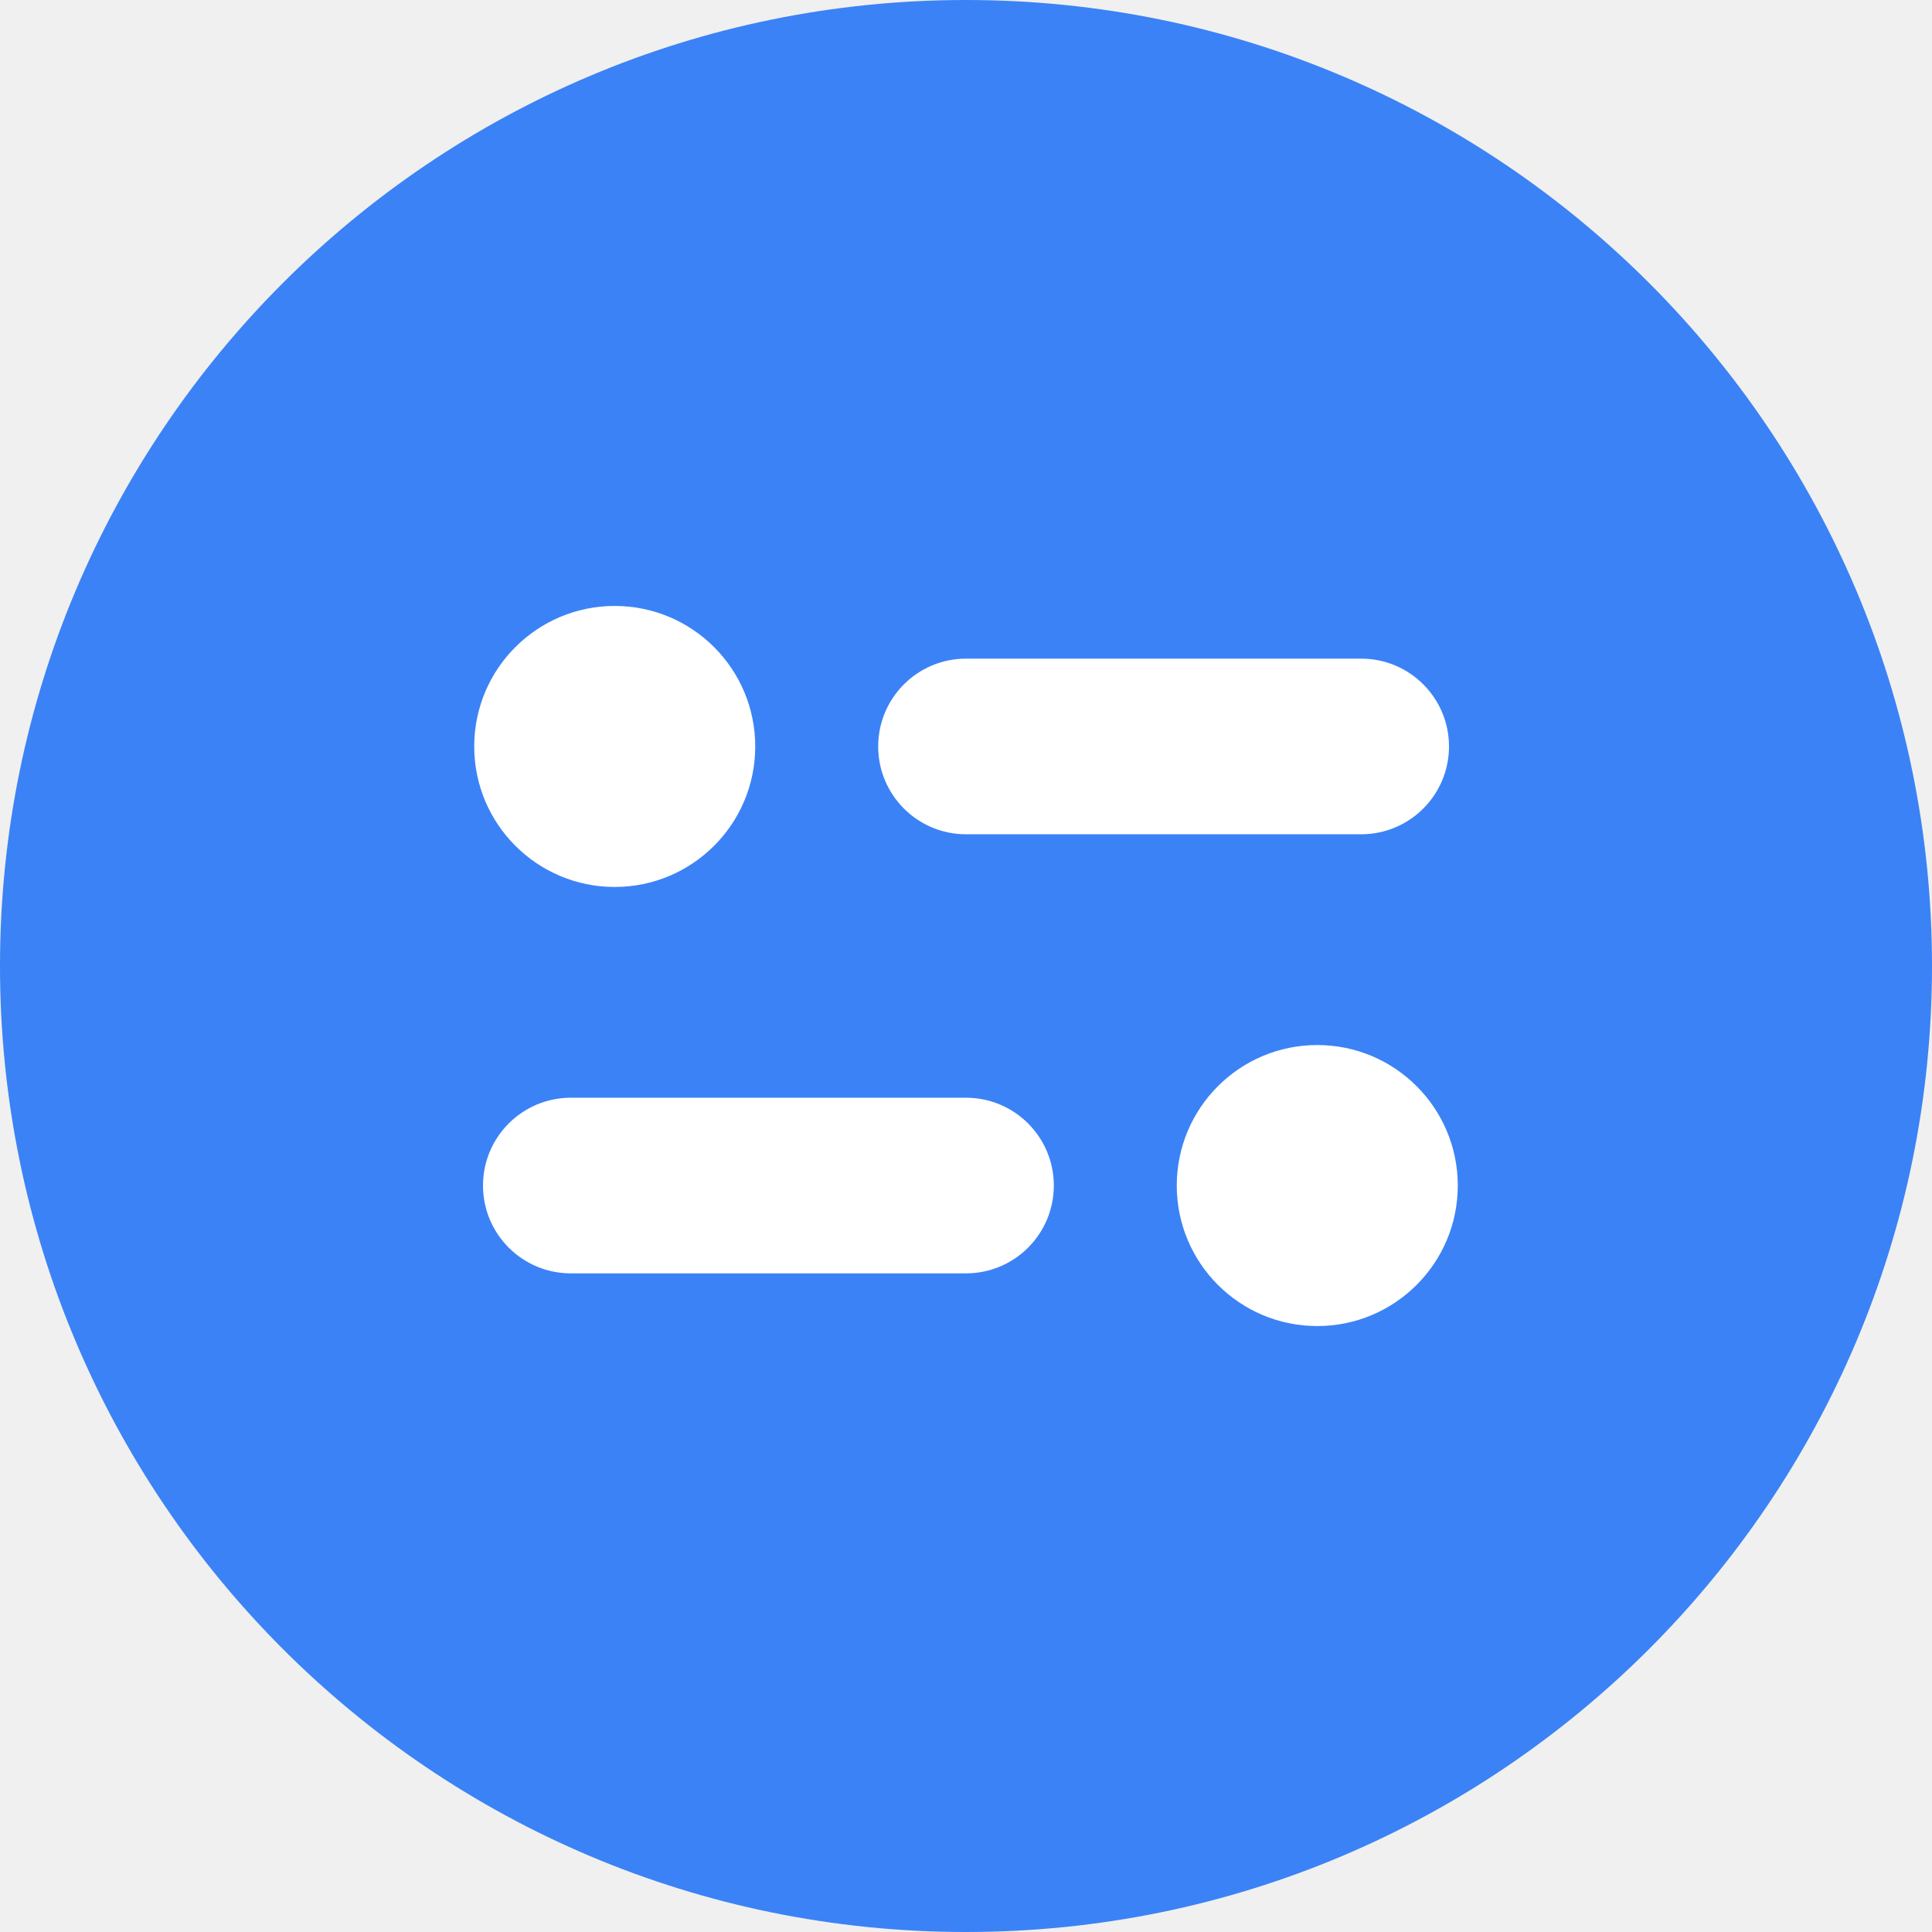
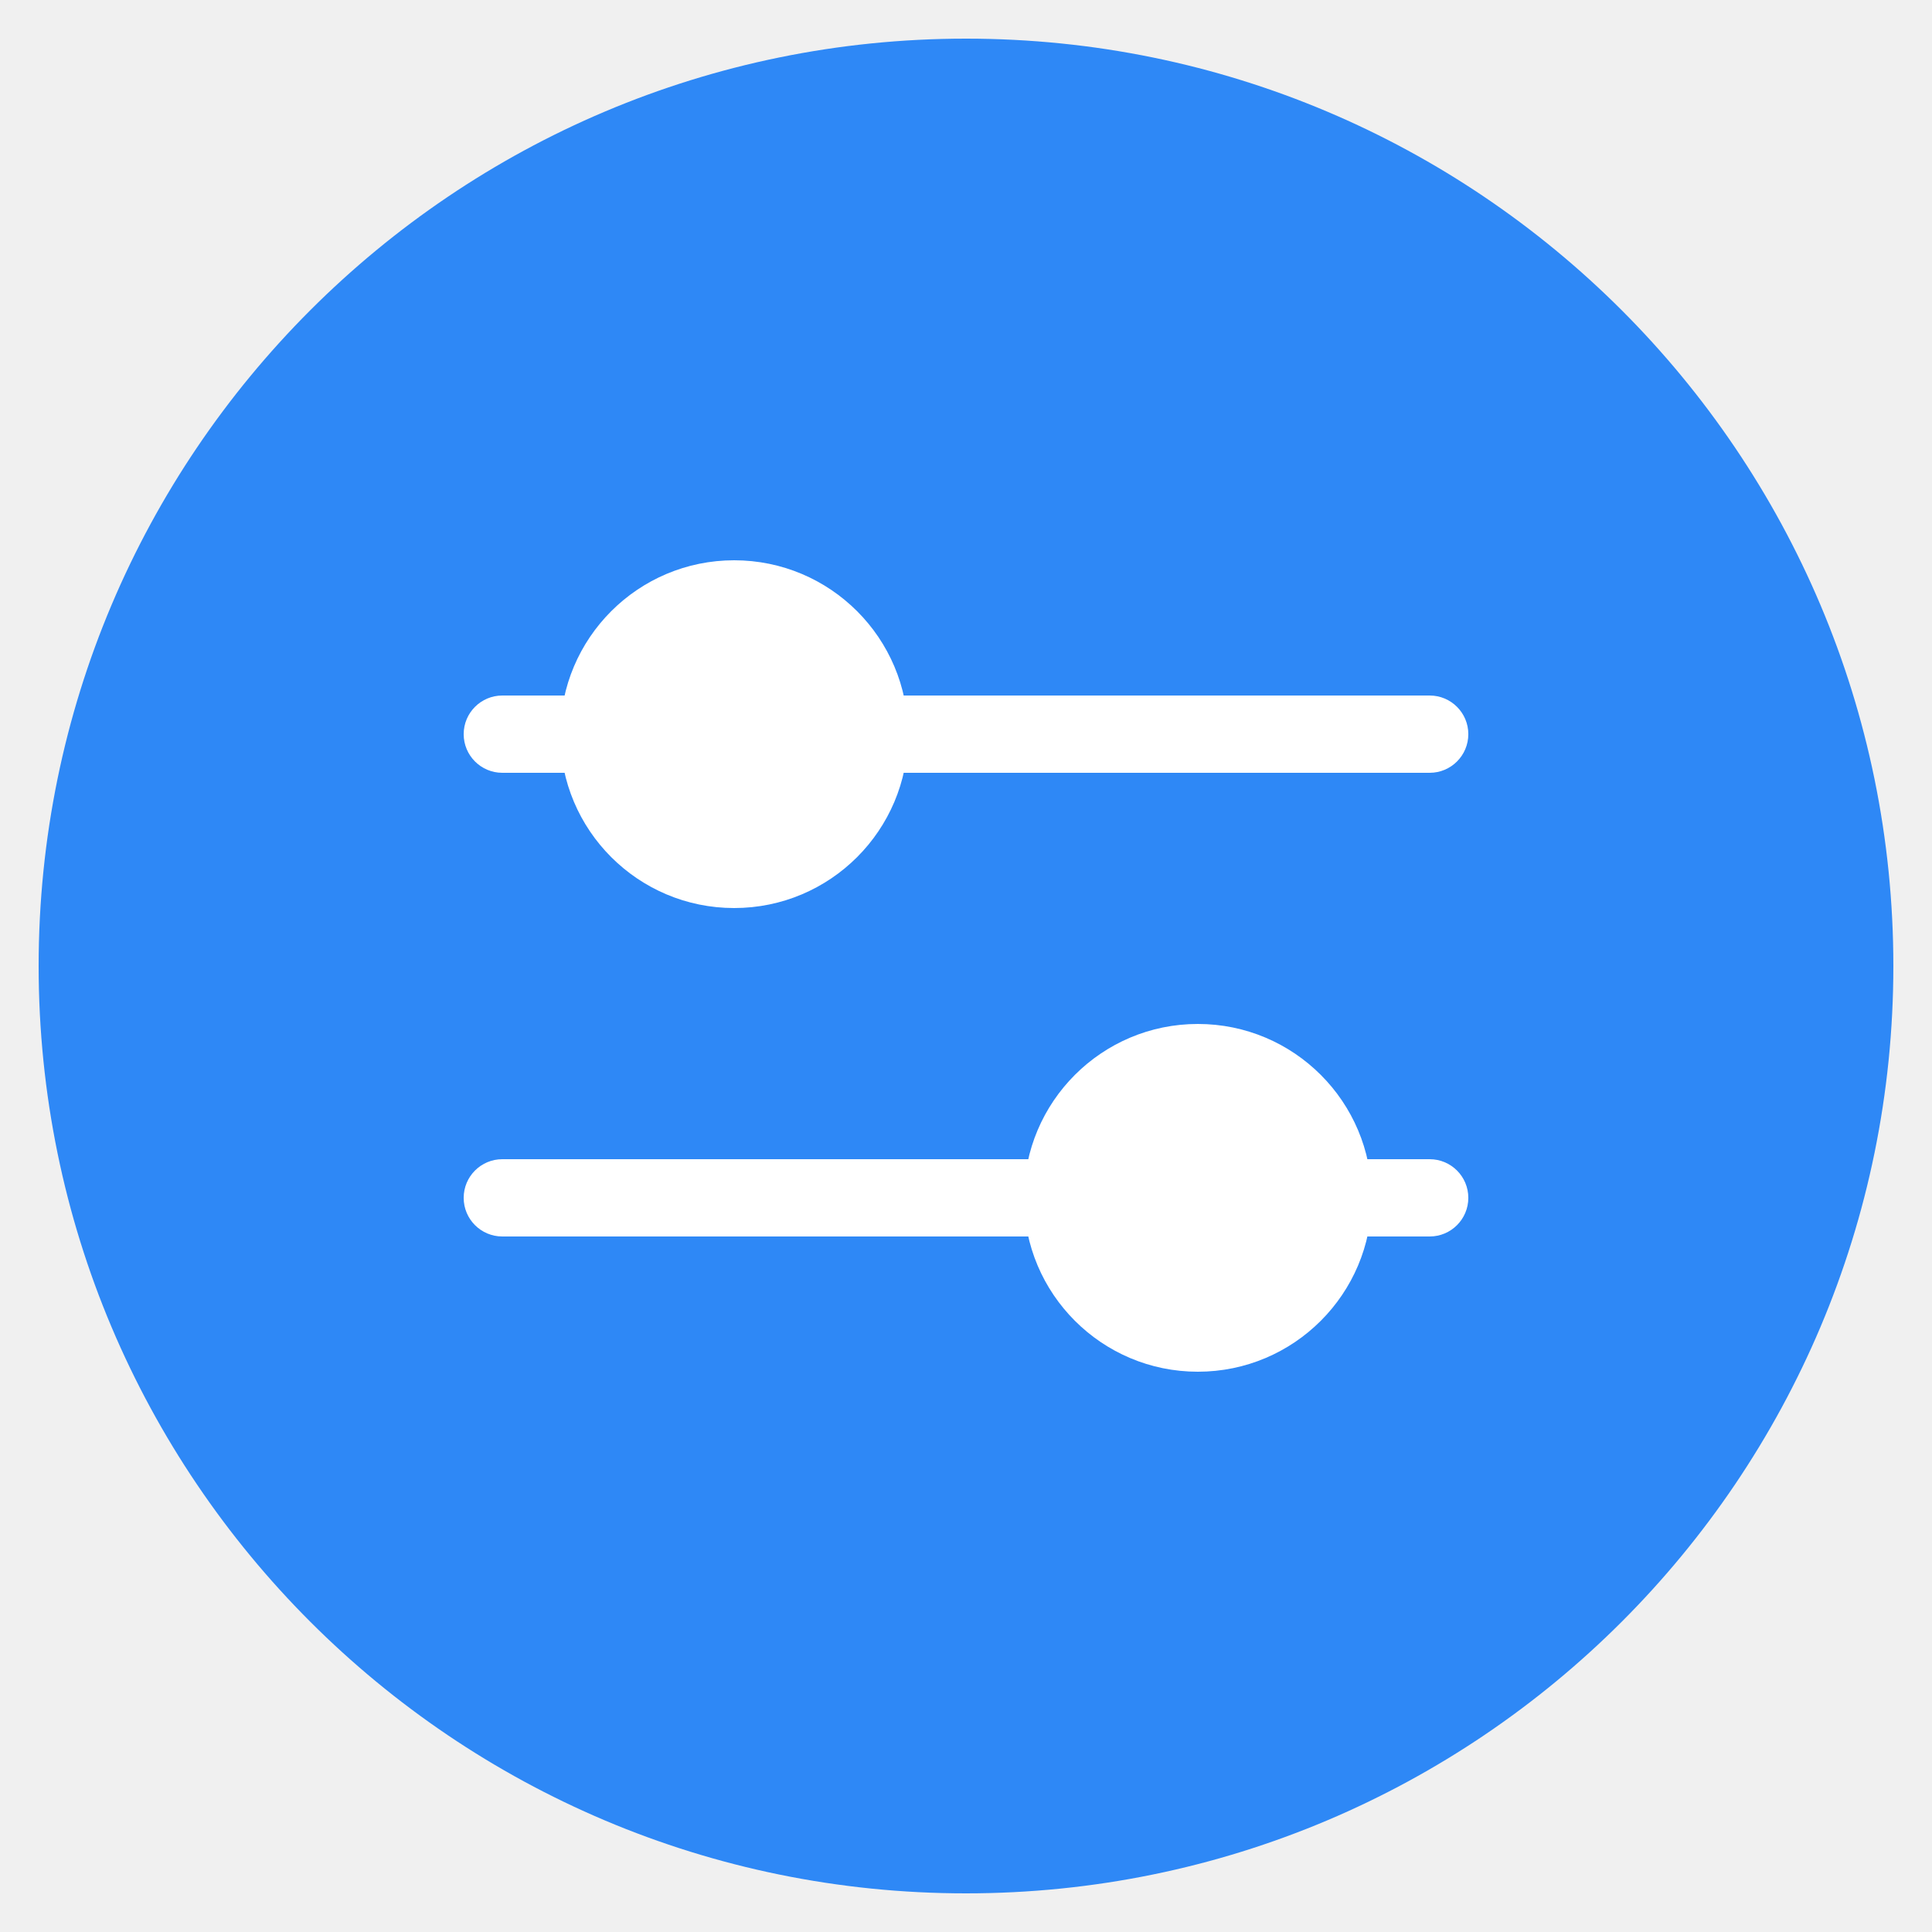
- <svg xmlns="http://www.w3.org/2000/svg" viewBox="0 0 44 44" fill="none">
-   <circle cx="22" cy="22" r="22" fill="#3B82F6" />
-   <circle cx="14" cy="17" r="3.2" fill="white" />
-   <rect x="20" y="15" width="13" height="4" rx="2" fill="white" />
-   <rect x="11" y="25" width="13" height="4" rx="2" fill="white" />
-   <circle cx="30" cy="27" r="3.2" fill="white" />
+ <svg xmlns="http://www.w3.org/2000/svg" viewBox="0 0 100 100" width="100" height="100">
+   <circle cx="50" cy="50" r="48" fill="#2E88F6" />
+   <rect x="24" y="36" width="52" height="4" rx="2" fill="#FFFFFF" />
+   <circle cx="38" cy="38" r="9" fill="#FFFFFF" />
+   <rect x="24" y="60" width="52" height="4" rx="2" fill="#FFFFFF" />
+   <circle cx="62" cy="62" r="9" fill="#FFFFFF" />
</svg>
